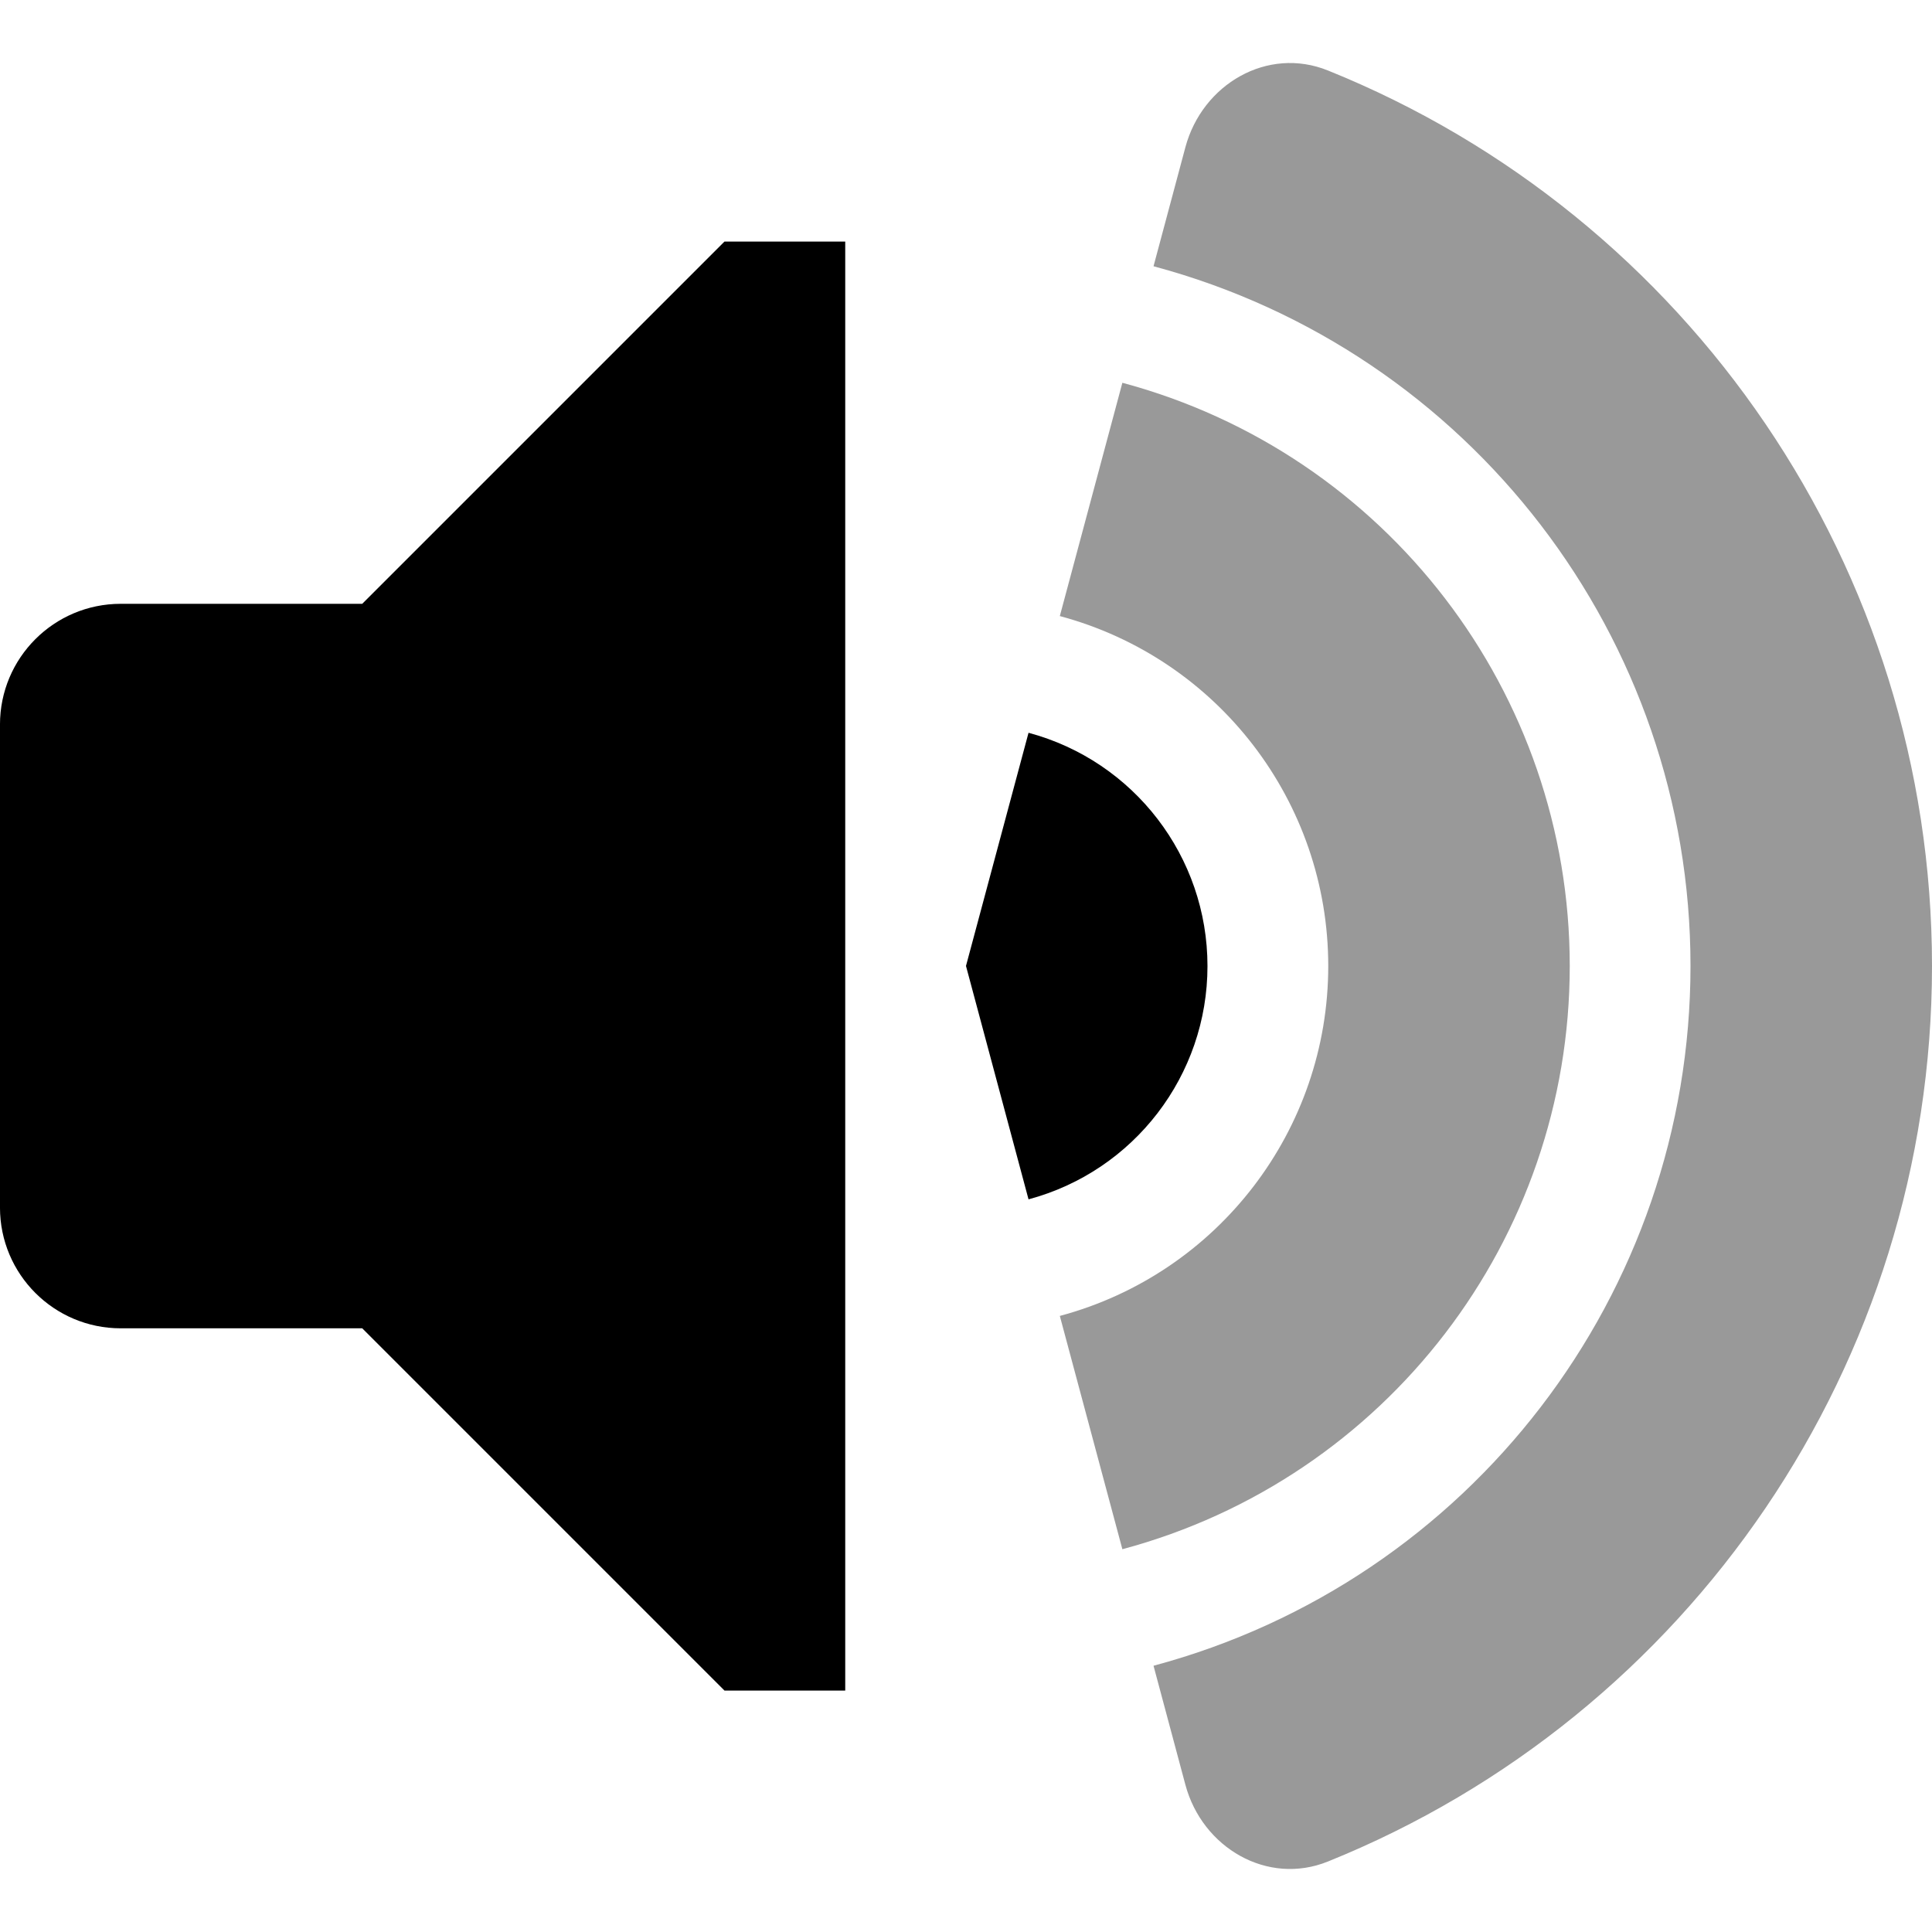
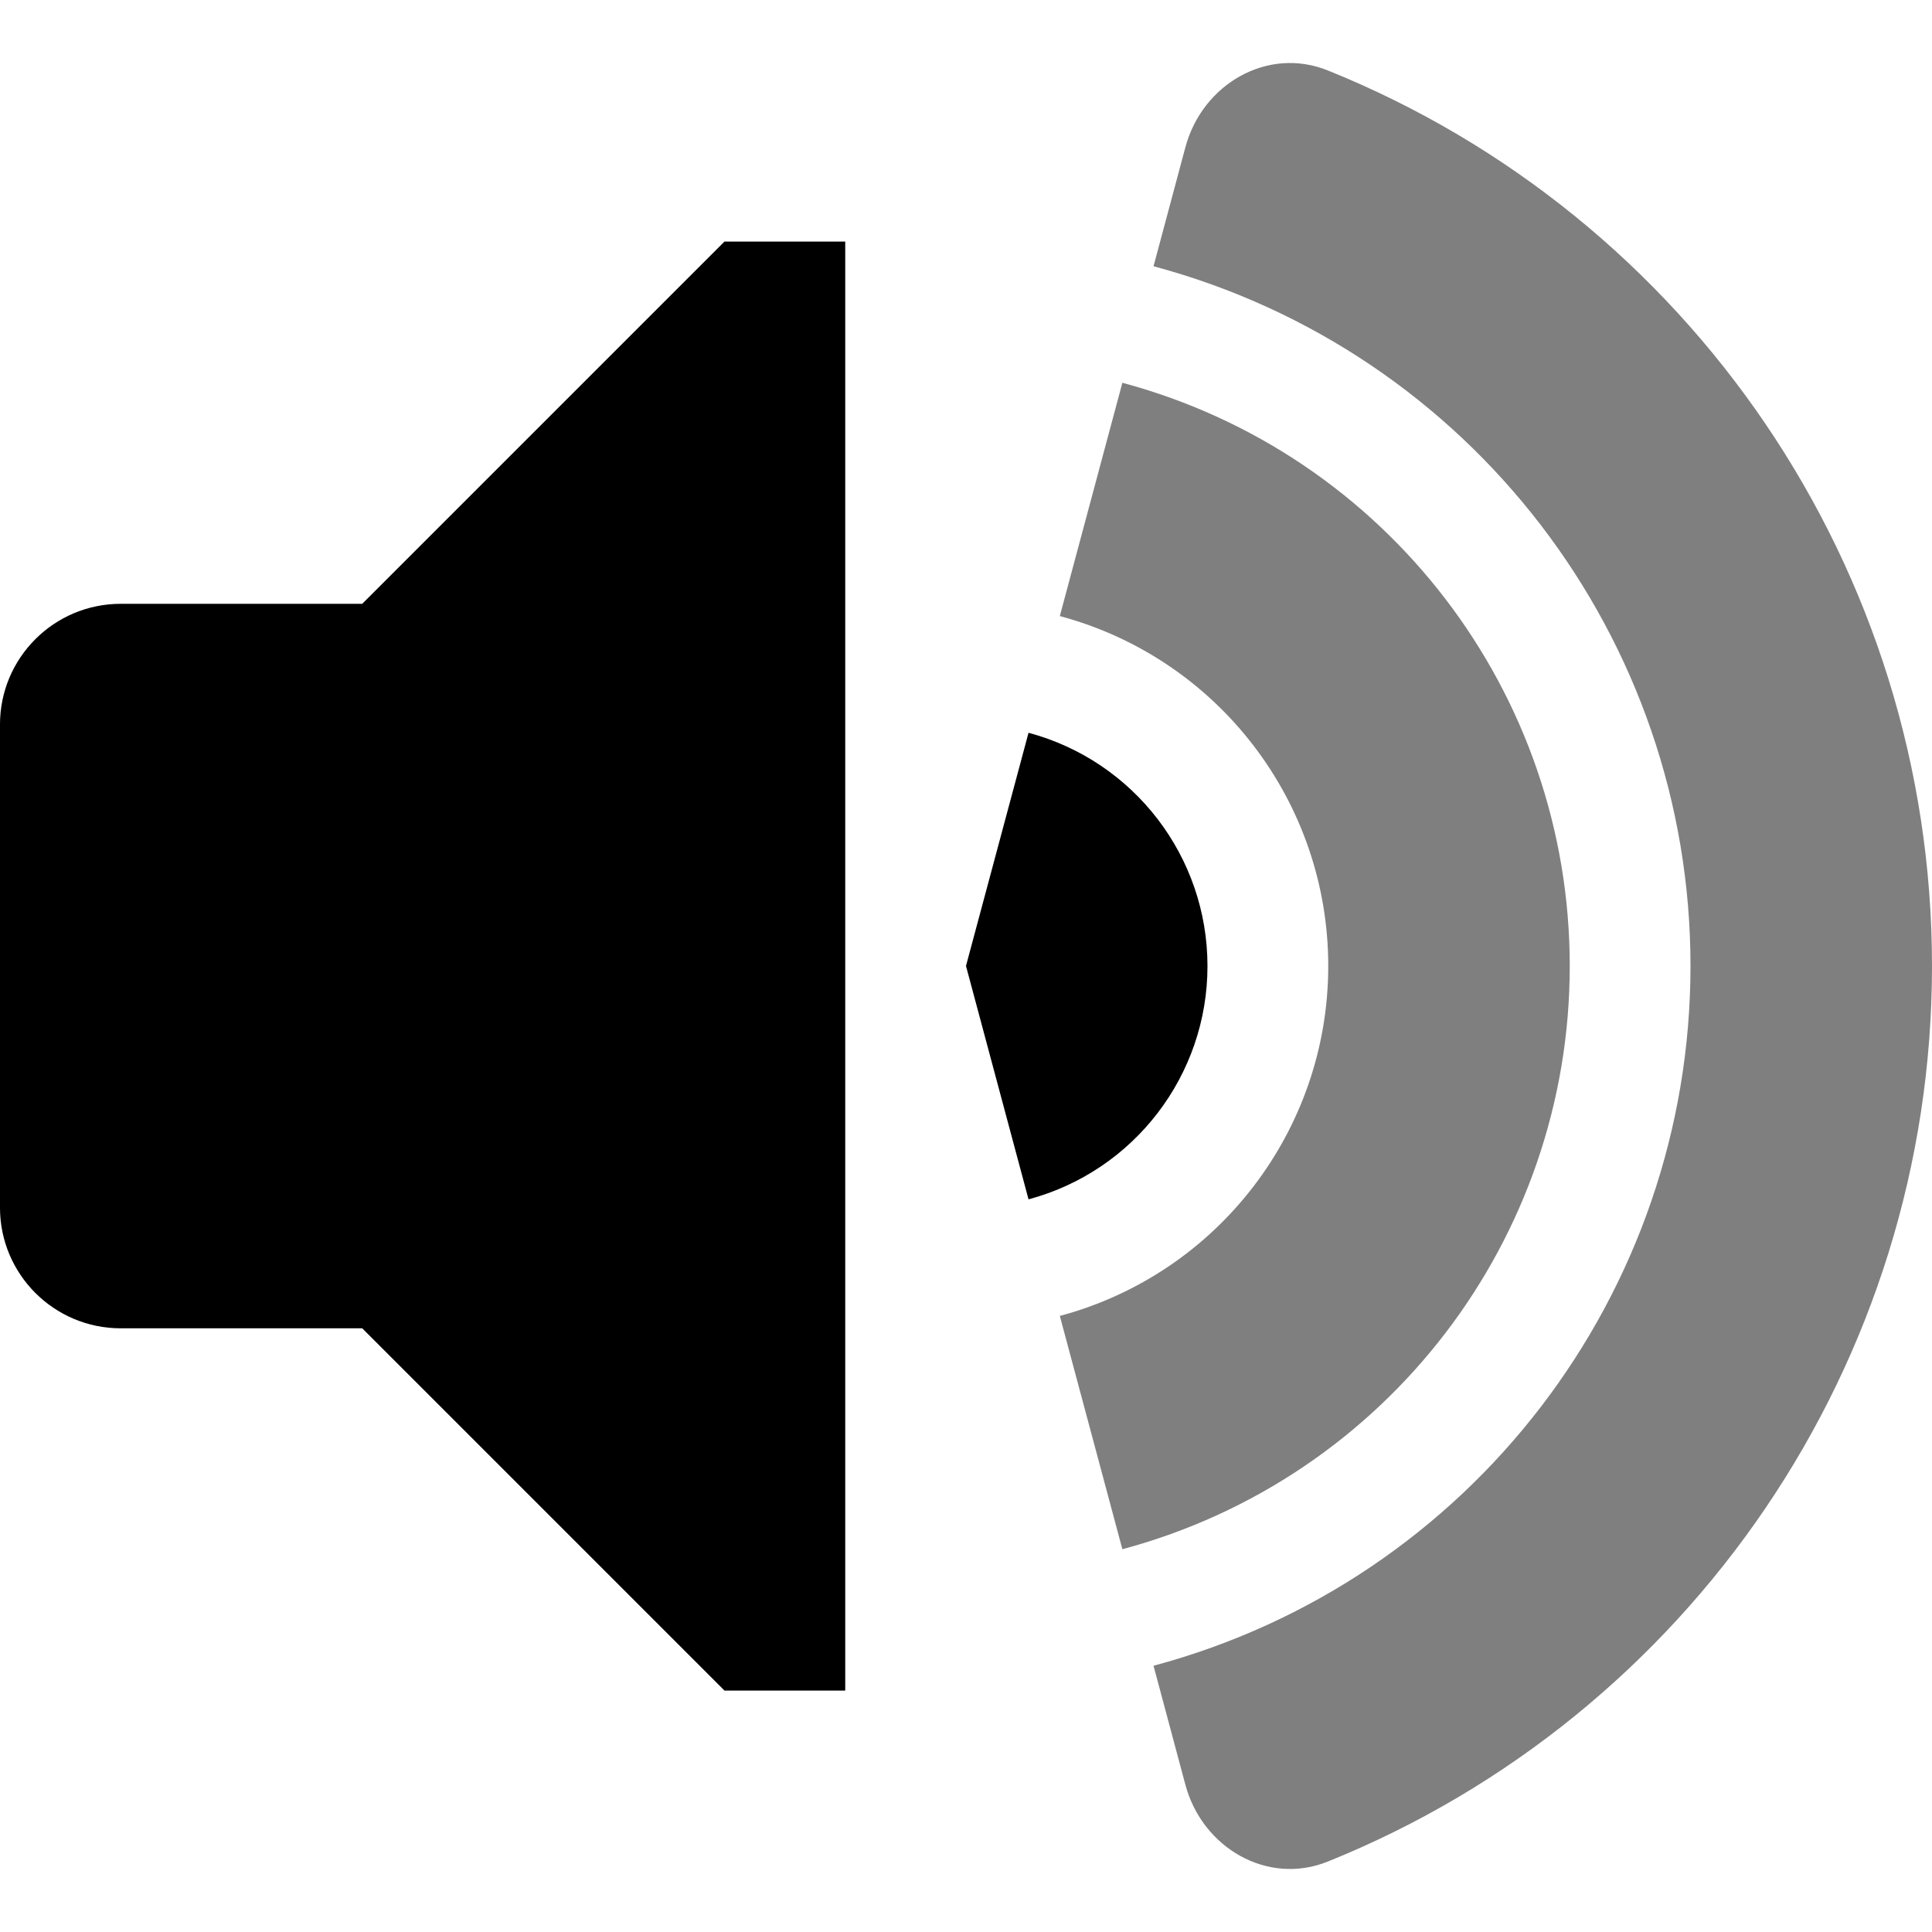
<svg xmlns="http://www.w3.org/2000/svg" xmlns:xlink="http://www.w3.org/1999/xlink" width="16" height="16" id="svg2" version="1.1">
  <defs id="defs4">
    <linearGradient id="linearGradient5306">
      <stop style="stop-color:#ffffff;stop-opacity:0.099;" offset="0" id="stop5308" />
      <stop style="stop-color:#ffffff;stop-opacity:0;" offset="1" id="stop5310" />
    </linearGradient>
    <linearGradient id="linearGradient5290">
      <stop style="stop-color:#00ffff;stop-opacity:0.098;" offset="0" id="stop5292" />
      <stop id="stop6740" offset="0.5" style="stop-color:#00ff7f;stop-opacity:0.047;" />
      <stop style="stop-color:#00ff00;stop-opacity:0;" offset="1" id="stop5294" />
    </linearGradient>
    <linearGradient id="linearGradient5188">
      <stop style="stop-color:#64b5f6;stop-opacity:0.247;" offset="0" id="stop5198" />
      <stop style="stop-color:#64b5f6;stop-opacity:0;" offset="1" id="stop5192" />
    </linearGradient>
    <linearGradient id="linearGradient3975">
      <stop style="stop-color:#ff5555;stop-opacity:1;" offset="0" id="stop3977" />
    </linearGradient>
    <linearGradient id="linearGradient3969">
      <stop style="stop-color:#87cdde;stop-opacity:1;" offset="0" id="stop3971" />
    </linearGradient>
    <filter id="filter3945" x="0" y="6" width="1.2" style="color-interpolation-filters:sRGB">
      <feDiffuseLighting id="feDiffuseLighting3947" lighting-color="#fdfdfd" surfaceScale="121.495" diffuseConstant="28.448" />
    </filter>
    <filter id="filter3979" style="color-interpolation-filters:sRGB">
      <feFlood flood-opacity="0.2" flood-color="rgb(0,0,0)" result="flood" id="feFlood3981" />
      <feComposite in="flood" in2="SourceGraphic" operator="in" result="composite1" id="feComposite3983" />
      <feGaussianBlur stdDeviation="6" result="blur" id="feGaussianBlur3985" />
      <feOffset dx="0" dy="6" result="offset" id="feOffset3987" />
      <feComposite in="SourceGraphic" in2="offset" operator="over" result="fbSourceGraphic" id="feComposite3989" />
      <feColorMatrix result="fbSourceGraphicAlpha" in="fbSourceGraphic" values="0 0 0 -1 0 0 0 0 -1 0 0 0 0 -1 0 0 0 0 1 0" id="feColorMatrix3991" />
      <feFlood id="feFlood3993" flood-opacity="0.2" flood-color="rgb(0,0,0)" result="flood" in="fbSourceGraphic" />
      <feComposite id="feComposite3995" in2="fbSourceGraphic" in="flood" operator="in" result="composite1" />
      <feGaussianBlur id="feGaussianBlur3997" stdDeviation="6" result="blur" />
      <feOffset id="feOffset3999" dx="0" dy="6" result="offset" />
      <feComposite id="feComposite4001" in2="offset" in="fbSourceGraphic" operator="over" result="composite2" />
    </filter>
    <filter style="color-interpolation-filters:sRGB" id="filter3876">
      <feFlood flood-opacity="0.2" flood-color="rgb(0,0,0)" result="flood" id="feFlood3878" />
      <feComposite in="flood" in2="SourceGraphic" operator="in" result="composite1" id="feComposite3880" />
      <feGaussianBlur stdDeviation="6" result="blur" id="feGaussianBlur3882" />
      <feOffset dx="0" dy="6" result="offset" id="feOffset3884" />
      <feComposite in="SourceGraphic" in2="offset" operator="over" result="fbSourceGraphic" id="feComposite3886" />
      <feColorMatrix result="fbSourceGraphicAlpha" in="fbSourceGraphic" values="0 0 0 -1 0 0 0 0 -1 0 0 0 0 -1 0 0 0 0 1 0" id="feColorMatrix3888" />
      <feFlood id="feFlood3890" flood-opacity="0.397" flood-color="rgb(0,0,0)" result="flood" in="fbSourceGraphic" />
      <feComposite id="feComposite3892" in2="fbSourceGraphic" in="flood" operator="in" result="composite1" />
      <feGaussianBlur id="feGaussianBlur3894" stdDeviation="19.2" result="blur" />
      <feOffset id="feOffset3896" dx="0" dy="6" result="offset" />
      <feComposite id="feComposite3898" in2="offset" in="fbSourceGraphic" operator="over" result="fbSourceGraphic" />
      <feColorMatrix result="fbSourceGraphicAlpha" in="fbSourceGraphic" values="0 0 0 -1 0 0 0 0 -1 0 0 0 0 -1 0 0 0 0 1 0" id="feColorMatrix3900" />
      <feFlood id="feFlood3902" flood-opacity="0.8" flood-color="rgb(0,0,0)" result="flood" in="fbSourceGraphic" />
      <feComposite id="feComposite3904" in2="fbSourceGraphic" in="flood" operator="in" result="composite1" />
      <feGaussianBlur id="feGaussianBlur3906" stdDeviation="19.2" result="blur" />
      <feOffset id="feOffset3908" dx="0" dy="6" result="offset" />
      <feComposite id="feComposite3910" in2="offset" in="fbSourceGraphic" operator="over" result="fbSourceGraphic" />
      <feColorMatrix result="fbSourceGraphicAlpha" in="fbSourceGraphic" values="0 0 0 -1 0 0 0 0 -1 0 0 0 0 -1 0 0 0 0 1 0" id="feColorMatrix3912" />
      <feFlood id="feFlood3914" flood-opacity="0.8" flood-color="rgb(0,0,0)" result="flood" in="fbSourceGraphic" />
      <feComposite id="feComposite3916" in2="fbSourceGraphic" in="flood" operator="in" result="composite1" />
      <feGaussianBlur id="feGaussianBlur3918" stdDeviation="26.1" result="blur" />
      <feOffset id="feOffset3920" dx="0" dy="6" result="offset" />
      <feComposite id="feComposite3922" in2="offset" in="fbSourceGraphic" operator="over" result="fbSourceGraphic" />
      <feColorMatrix result="fbSourceGraphicAlpha" in="fbSourceGraphic" values="0 0 0 -1 0 0 0 0 -1 0 0 0 0 -1 0 0 0 0 1 0" id="feColorMatrix3924" />
      <feFlood id="feFlood3926" flood-opacity="0.8" flood-color="rgb(0,0,0)" result="flood" in="fbSourceGraphic" />
      <feComposite id="feComposite3928" in2="fbSourceGraphic" in="flood" operator="in" result="composite1" />
      <feGaussianBlur id="feGaussianBlur3930" stdDeviation="35.7" result="blur" />
      <feOffset id="feOffset3932" dx="0" dy="6" result="offset" />
      <feComposite id="feComposite3934" in2="offset" in="fbSourceGraphic" operator="over" result="fbSourceGraphic" />
      <feColorMatrix result="fbSourceGraphicAlpha" in="fbSourceGraphic" values="0 0 0 -1 0 0 0 0 -1 0 0 0 0 -1 0 0 0 0 1 0" id="feColorMatrix3936" />
      <feFlood id="feFlood3938" flood-opacity="0.8" flood-color="rgb(0,0,0)" result="flood" in="fbSourceGraphic" />
      <feComposite id="feComposite3940" in2="fbSourceGraphic" in="flood" operator="in" result="composite1" />
      <feGaussianBlur id="feGaussianBlur3942" stdDeviation="6" result="blur" />
      <feOffset id="feOffset3944" dx="0" dy="6" result="offset" />
      <feComposite id="feComposite3946" in2="offset" in="fbSourceGraphic" operator="over" result="fbSourceGraphic" />
      <feColorMatrix result="fbSourceGraphicAlpha" in="fbSourceGraphic" values="0 0 0 -1 0 0 0 0 -1 0 0 0 0 -1 0 0 0 0 1 0" id="feColorMatrix3948" />
      <feFlood id="feFlood3950" flood-opacity="0.8" flood-color="rgb(0,0,0)" result="flood" in="fbSourceGraphic" />
      <feComposite id="feComposite3952" in2="fbSourceGraphic" in="flood" operator="in" result="composite1" />
      <feGaussianBlur id="feGaussianBlur3954" stdDeviation="21.7" result="blur" />
      <feOffset id="feOffset3956" dx="0" dy="6" result="offset" />
      <feComposite id="feComposite3958" in2="offset" in="fbSourceGraphic" operator="over" result="fbSourceGraphic" />
      <feColorMatrix result="fbSourceGraphicAlpha" in="fbSourceGraphic" values="0 0 0 -1 0 0 0 0 -1 0 0 0 0 -1 0 0 0 0 1 0" id="feColorMatrix3960" />
      <feFlood id="feFlood3962" flood-opacity="0.8" flood-color="rgb(0,0,0)" result="flood" in="fbSourceGraphic" />
      <feComposite id="feComposite3964" in2="fbSourceGraphic" in="flood" operator="in" result="composite1" />
      <feGaussianBlur id="feGaussianBlur3966" stdDeviation="21.7" result="blur" />
      <feOffset id="feOffset3968" dx="0" dy="1.9" result="offset" />
      <feComposite id="feComposite3970" in2="offset" in="fbSourceGraphic" operator="over" result="fbSourceGraphic" />
      <feColorMatrix result="fbSourceGraphicAlpha" in="fbSourceGraphic" values="0 0 0 -1 0 0 0 0 -1 0 0 0 0 -1 0 0 0 0 1 0" id="feColorMatrix3972" />
      <feFlood id="feFlood3974" flood-opacity="0.8" flood-color="rgb(0,0,0)" result="flood" in="fbSourceGraphic" />
      <feComposite id="feComposite3976" in2="fbSourceGraphic" in="flood" operator="in" result="composite1" />
      <feGaussianBlur id="feGaussianBlur3978" stdDeviation="21.7" result="blur" />
      <feOffset id="feOffset3980" dx="3.6" dy="1.9" result="offset" />
      <feComposite id="feComposite3982" in2="offset" in="fbSourceGraphic" operator="over" result="fbSourceGraphic" />
      <feColorMatrix result="fbSourceGraphicAlpha" in="fbSourceGraphic" values="0 0 0 -1 0 0 0 0 -1 0 0 0 0 -1 0 0 0 0 1 0" id="feColorMatrix3984" />
      <feFlood id="feFlood3986" flood-opacity="0.8" flood-color="rgb(0,0,0)" result="flood" in="fbSourceGraphic" />
      <feComposite id="feComposite3988" in2="fbSourceGraphic" in="flood" operator="in" result="composite1" />
      <feGaussianBlur id="feGaussianBlur3990" stdDeviation="21.7" result="blur" />
      <feOffset id="feOffset3992" dx="9.6" dy="1.9" result="offset" />
      <feComposite id="feComposite3994" in2="offset" in="fbSourceGraphic" operator="over" result="fbSourceGraphic" />
      <feColorMatrix result="fbSourceGraphicAlpha" in="fbSourceGraphic" values="0 0 0 -1 0 0 0 0 -1 0 0 0 0 -1 0 0 0 0 1 0" id="feColorMatrix3996" />
      <feFlood id="feFlood3998" flood-opacity="0.8" flood-color="rgb(0,0,0)" result="flood" in="fbSourceGraphic" />
      <feComposite id="feComposite4000" in2="fbSourceGraphic" in="flood" operator="in" result="composite1" />
      <feGaussianBlur id="feGaussianBlur4002" stdDeviation="21.7" result="blur" />
      <feOffset id="feOffset4004" dx="1.2" dy="1.9" result="offset" />
      <feComposite id="feComposite4006" in2="offset" in="fbSourceGraphic" operator="over" result="fbSourceGraphic" />
      <feColorMatrix result="fbSourceGraphicAlpha" in="fbSourceGraphic" values="0 0 0 -1 0 0 0 0 -1 0 0 0 0 -1 0 0 0 0 1 0" id="feColorMatrix4008" />
      <feFlood id="feFlood4010" flood-opacity="0.8" flood-color="rgb(0,0,0)" result="flood" in="fbSourceGraphic" />
      <feComposite id="feComposite4012" in2="fbSourceGraphic" in="flood" operator="in" result="composite1" />
      <feGaussianBlur id="feGaussianBlur4014" stdDeviation="21.7" result="blur" />
      <feOffset id="feOffset4016" dx="-1.4" dy="1.9" result="offset" />
      <feComposite id="feComposite4018" in2="offset" in="fbSourceGraphic" operator="over" result="fbSourceGraphic" />
      <feColorMatrix result="fbSourceGraphicAlpha" in="fbSourceGraphic" values="0 0 0 -1 0 0 0 0 -1 0 0 0 0 -1 0 0 0 0 1 0" id="feColorMatrix4020" />
      <feFlood id="feFlood4022" flood-opacity="0.8" flood-color="rgb(0,0,0)" result="flood" in="fbSourceGraphic" />
      <feComposite id="feComposite4024" in2="fbSourceGraphic" in="flood" operator="in" result="composite1" />
      <feGaussianBlur id="feGaussianBlur4026" stdDeviation="21.7" result="blur" />
      <feOffset id="feOffset4028" dx="0.3" dy="1.9" result="offset" />
      <feComposite id="feComposite4030" in2="offset" in="fbSourceGraphic" operator="over" result="fbSourceGraphic" />
      <feColorMatrix result="fbSourceGraphicAlpha" in="fbSourceGraphic" values="0 0 0 -1 0 0 0 0 -1 0 0 0 0 -1 0 0 0 0 1 0" id="feColorMatrix4032" />
      <feFlood id="feFlood4034" flood-opacity="0.8" flood-color="rgb(0,0,0)" result="flood" in="fbSourceGraphic" />
      <feComposite id="feComposite4036" in2="fbSourceGraphic" in="flood" operator="in" result="composite1" />
      <feGaussianBlur id="feGaussianBlur4038" stdDeviation="21.7" result="blur" />
      <feOffset id="feOffset4040" dx="-8.04912e-16" dy="1.9" result="offset" />
      <feComposite id="feComposite4042" in2="offset" in="fbSourceGraphic" operator="over" result="fbSourceGraphic" />
      <feColorMatrix result="fbSourceGraphicAlpha" in="fbSourceGraphic" values="0 0 0 -1 0 0 0 0 -1 0 0 0 0 -1 0 0 0 0 1 0" id="feColorMatrix4044" />
      <feFlood id="feFlood4046" flood-opacity="0.8" flood-color="rgb(0,0,0)" result="flood" in="fbSourceGraphic" />
      <feComposite id="feComposite4048" in2="fbSourceGraphic" in="flood" operator="in" result="composite1" />
      <feGaussianBlur id="feGaussianBlur4050" stdDeviation="21.7" result="blur" />
      <feOffset id="feOffset4052" dx="-8.04912e-16" dy="3.6" result="offset" />
      <feComposite id="feComposite4054" in2="offset" in="fbSourceGraphic" operator="over" result="fbSourceGraphic" />
      <feColorMatrix result="fbSourceGraphicAlpha" in="fbSourceGraphic" values="0 0 0 -1 0 0 0 0 -1 0 0 0 0 -1 0 0 0 0 1 0" id="feColorMatrix4056" />
      <feFlood id="feFlood4058" flood-opacity="0.8" flood-color="rgb(0,0,0)" result="flood" in="fbSourceGraphic" />
      <feComposite id="feComposite4060" in2="fbSourceGraphic" in="flood" operator="in" result="composite1" />
      <feGaussianBlur id="feGaussianBlur4062" stdDeviation="6" result="blur" />
      <feOffset id="feOffset4064" dx="-8.04912e-16" dy="3.6" result="offset" />
      <feComposite id="feComposite4066" in2="offset" in="fbSourceGraphic" operator="over" result="fbSourceGraphic" />
      <feColorMatrix result="fbSourceGraphicAlpha" in="fbSourceGraphic" values="0 0 0 -1 0 0 0 0 -1 0 0 0 0 -1 0 0 0 0 1 0" id="feColorMatrix4080" />
      <feFlood id="feFlood4082" flood-opacity="0.8" flood-color="rgb(0,0,0)" result="flood" in="fbSourceGraphic" />
      <feComposite id="feComposite4084" in2="fbSourceGraphic" in="flood" operator="in" result="composite1" />
      <feGaussianBlur id="feGaussianBlur4086" stdDeviation="6" result="blur" />
      <feOffset id="feOffset4088" dx="-8.04912e-16" dy="3.6" result="offset" />
      <feComposite id="feComposite4090" in2="offset" in="fbSourceGraphic" operator="over" result="fbSourceGraphic" />
      <feColorMatrix result="fbSourceGraphicAlpha" in="fbSourceGraphic" values="0 0 0 -1 0 0 0 0 -1 0 0 0 0 -1 0 0 0 0 1 0" id="feColorMatrix4092" />
      <feFlood id="feFlood4094" flood-opacity="0.8" flood-color="rgb(0,0,0)" result="flood" in="fbSourceGraphic" />
      <feComposite id="feComposite4096" in2="fbSourceGraphic" in="flood" operator="in" result="composite1" />
      <feGaussianBlur id="feGaussianBlur4098" stdDeviation="6" result="blur" />
      <feOffset id="feOffset4100" dx="-8.04912e-16" dy="7.7" result="offset" />
      <feComposite id="feComposite4102" in2="offset" in="fbSourceGraphic" operator="over" result="fbSourceGraphic" />
      <feColorMatrix result="fbSourceGraphicAlpha" in="fbSourceGraphic" values="0 0 0 -1 0 0 0 0 -1 0 0 0 0 -1 0 0 0 0 1 0" id="feColorMatrix4104" />
      <feFlood id="feFlood4106" flood-opacity="0.8" flood-color="rgb(0,0,0)" result="flood" in="fbSourceGraphic" />
      <feComposite id="feComposite4108" in2="fbSourceGraphic" in="flood" operator="in" result="composite1" />
      <feGaussianBlur id="feGaussianBlur4110" stdDeviation="6" result="blur" />
      <feOffset id="feOffset4112" dx="-8.04912e-16" dy="11.6" result="offset" />
      <feComposite id="feComposite4114" in2="offset" in="fbSourceGraphic" operator="over" result="fbSourceGraphic" />
      <feColorMatrix result="fbSourceGraphicAlpha" in="fbSourceGraphic" values="0 0 0 -1 0 0 0 0 -1 0 0 0 0 -1 0 0 0 0 1 0" id="feColorMatrix4116" />
      <feFlood id="feFlood4118" flood-opacity="0.5" flood-color="rgb(0,0,0)" result="flood" in="fbSourceGraphic" />
      <feComposite id="feComposite4120" in2="fbSourceGraphic" in="flood" operator="in" result="composite1" />
      <feGaussianBlur id="feGaussianBlur4122" stdDeviation="6" result="blur" />
      <feOffset id="feOffset4124" dx="-8.04912e-16" dy="11.6" result="offset" />
      <feComposite id="feComposite4126" in2="offset" in="fbSourceGraphic" operator="over" result="fbSourceGraphic" />
      <feColorMatrix result="fbSourceGraphicAlpha" in="fbSourceGraphic" values="0 0 0 -1 0 0 0 0 -1 0 0 0 0 -1 0 0 0 0 1 0" id="feColorMatrix4128" />
      <feFlood id="feFlood4130" flood-opacity="0.3" flood-color="rgb(0,0,0)" result="flood" in="fbSourceGraphic" />
      <feComposite id="feComposite4132" in2="fbSourceGraphic" in="flood" operator="in" result="composite1" />
      <feGaussianBlur id="feGaussianBlur4134" stdDeviation="6" result="blur" />
      <feOffset id="feOffset4136" dx="-8.04912e-16" dy="11.6" result="offset" />
      <feComposite id="feComposite4138" in2="offset" in="fbSourceGraphic" operator="over" result="fbSourceGraphic" />
      <feColorMatrix result="fbSourceGraphicAlpha" in="fbSourceGraphic" values="0 0 0 -1 0 0 0 0 -1 0 0 0 0 -1 0 0 0 0 1 0" id="feColorMatrix4140" />
      <feFlood id="feFlood4142" flood-opacity="0.2" flood-color="rgb(0,0,0)" result="flood" in="fbSourceGraphic" />
      <feComposite id="feComposite4144" in2="fbSourceGraphic" in="flood" operator="in" result="composite1" />
      <feGaussianBlur id="feGaussianBlur4146" stdDeviation="6" result="blur" />
      <feOffset id="feOffset4148" dx="-8.04912e-16" dy="11.6" result="offset" />
      <feComposite id="feComposite4150" in2="offset" in="fbSourceGraphic" operator="over" result="fbSourceGraphic" />
      <feColorMatrix result="fbSourceGraphicAlpha" in="fbSourceGraphic" values="0 0 0 -1 0 0 0 0 -1 0 0 0 0 -1 0 0 0 0 1 0" id="feColorMatrix4152" />
      <feFlood id="feFlood4154" flood-opacity="0.2" flood-color="rgb(0,0,0)" result="flood" in="fbSourceGraphic" />
      <feComposite id="feComposite4156" in2="fbSourceGraphic" in="flood" operator="in" result="composite1" />
      <feGaussianBlur id="feGaussianBlur4158" stdDeviation="6" result="blur" />
      <feOffset id="feOffset4160" dx="-8.04912e-16" dy="11.6" result="offset" />
      <feComposite id="feComposite4162" in2="offset" in="fbSourceGraphic" operator="over" result="fbSourceGraphic" />
      <feColorMatrix result="fbSourceGraphicAlpha" in="fbSourceGraphic" values="0 0 0 -1 0 0 0 0 -1 0 0 0 0 -1 0 0 0 0 1 0" id="feColorMatrix4164" />
      <feFlood id="feFlood4166" flood-opacity="0.2" flood-color="rgb(0,0,0)" result="flood" in="fbSourceGraphic" />
      <feComposite id="feComposite4168" in2="fbSourceGraphic" in="flood" operator="in" result="composite1" />
      <feGaussianBlur id="feGaussianBlur4170" stdDeviation="6" result="blur" />
      <feOffset id="feOffset4172" dx="-8.04912e-16" dy="6" result="offset" />
      <feComposite id="feComposite4174" in2="offset" in="fbSourceGraphic" operator="over" result="composite2" />
    </filter>
    <filter id="filter4522" style="color-interpolation-filters:sRGB">
      <feGaussianBlur stdDeviation="3" id="feGaussianBlur4524" />
      <feColorMatrix result="fbSourceGraphic" values="1 0 0 0 0 0 1 0 0 0 0 0 1 0 0 0 0 0 6 -2.5 " id="feColorMatrix4526" />
    </filter>
    <filter id="filter4576" style="color-interpolation-filters:sRGB">
      <feGaussianBlur stdDeviation="3" id="feGaussianBlur4578" />
      <feColorMatrix result="fbSourceGraphic" values="1 0 0 0 0 0 1 0 0 0 0 0 1 0 0 0 0 0 6 -2.5 " id="feColorMatrix4580" />
    </filter>
    <filter id="filter4576-0" style="color-interpolation-filters:sRGB">
      <feGaussianBlur stdDeviation="3" id="feGaussianBlur4578-8" />
      <feColorMatrix result="fbSourceGraphic" values="1 0 0 0 0 0 1 0 0 0 0 0 1 0 0 0 0 0 6 -2.5 " id="feColorMatrix4580-0" />
    </filter>
    <filter id="filter4576-0-0" style="color-interpolation-filters:sRGB">
      <feGaussianBlur stdDeviation="3" id="feGaussianBlur4578-8-5" />
      <feColorMatrix result="fbSourceGraphic" values="1 0 0 0 0 0 1 0 0 0 0 0 1 0 0 0 0 0 6 -2.5 " id="feColorMatrix4580-0-2" />
    </filter>
    <filter id="filter4576-0-0-4" style="color-interpolation-filters:sRGB">
      <feGaussianBlur stdDeviation="3" id="feGaussianBlur4578-8-5-2" />
      <feColorMatrix result="fbSourceGraphic" values="1 0 0 0 0 0 1 0 0 0 0 0 1 0 0 0 0 0 6 -2.5 " id="feColorMatrix4580-0-2-7" />
    </filter>
    <radialGradient xlink:href="#linearGradient5306" id="radialGradient5296" cx="9" cy="1032.112" fx="9" fy="1032.112" r="10.125" gradientUnits="userSpaceOnUse" gradientTransform="matrix(1.944444,0,0,1.944447,-13.5625,-977.5881)" />
    <linearGradient xlink:href="#linearGradient5306" id="linearGradient5312" x1="-15.75" y1="1029.3" x2="23.625" y2="1029.3" gradientUnits="userSpaceOnUse" />
    <linearGradient id="linearGradient3783-1">
      <stop id="stop3785-2" offset="0" style="stop-color:#1e94d3;stop-opacity:1;" />
      <stop style="stop-color:#1e94d3;stop-opacity:1;" offset="1" id="stop3803-6" />
    </linearGradient>
    <linearGradient gradientUnits="userSpaceOnUse" y2="50" x2="30" y1="90" x1="-10" id="linearGradient3827-7" xlink:href="#linearGradient3783-1" />
    <linearGradient gradientUnits="userSpaceOnUse" y2="50" x2="30" y1="90" x1="-10" id="linearGradient3827" xlink:href="#linearGradient3783" />
    <linearGradient id="linearGradient3783">
      <stop id="stop3785" offset="0" style="stop-color:#1e94d3;stop-opacity:1;" />
      <stop style="stop-color:#1e94d3;stop-opacity:1;" offset="1" id="stop3803" />
    </linearGradient>
    <linearGradient id="linearGradient3821">
      <stop id="stop3823" offset="0" style="stop-color:#37aee2;stop-opacity:1;" />
      <stop id="stop3825" offset="1" style="stop-color:#1e96c8;stop-opacity:1;" />
    </linearGradient>
    <linearGradient id="linearGradient3829">
      <stop style="stop-color:#1f96d4;stop-opacity:1;" offset="0" id="stop3831" />
      <stop style="stop-color:#37aee2;stop-opacity:1;" offset="1" id="stop3833" />
    </linearGradient>
    <linearGradient id="linearGradient3877">
      <stop id="stop3879" offset="0" style="stop-color:#eff7fc;stop-opacity:1;" />
      <stop id="stop3881" offset="1" style="stop-color:#ffffff;stop-opacity:1;" />
    </linearGradient>
    <linearGradient id="linearGradient3689">
      <stop id="stop3691" offset="0" style="stop-color:#f68000;stop-opacity:1;" />
      <stop id="stop3693" offset="1" style="stop-color:#fd9800;stop-opacity:1;" />
    </linearGradient>
    <linearGradient id="linearGradient3675">
      <stop id="stop3677" offset="0" style="stop-color:#ffb900;stop-opacity:1;" />
      <stop id="stop3679" offset="1" style="stop-color:#ffd76b;stop-opacity:1;" />
    </linearGradient>
    <linearGradient y2="463.262" x2="412.23" y1="461.921" x1="-113.893" gradientUnits="userSpaceOnUse" id="linearGradient3840" xlink:href="#linearGradient3675" />
    <linearGradient id="linearGradient3634">
      <stop style="stop-color:#7a8288;stop-opacity:1;" offset="0" id="stop3636" />
      <stop id="stop3638" offset="0.076" style="stop-color:#9fa3a7;stop-opacity:1;" />
      <stop style="stop-color:#7d858b;stop-opacity:1;" offset="1" id="stop3640" />
    </linearGradient>
    <linearGradient y2="12.703" x2="151.346" y1="-0.642" x1="107.209" gradientTransform="matrix(0.2822222,0,0,0.2822222,-0.1398399,-0.01181449)" gradientUnits="userSpaceOnUse" id="linearGradient3838" xlink:href="#linearGradient3634" />
    <linearGradient id="linearGradient3712">
      <stop id="stop3714" offset="0" style="stop-color:#a1abb2;stop-opacity:1;" />
      <stop style="stop-color:#eaeced;stop-opacity:1;" offset="0.148" id="stop3720" />
      <stop id="stop3716" offset="1" style="stop-color:#c6ccd0;stop-opacity:1;" />
    </linearGradient>
    <linearGradient y2="27.389" x2="164.759" y1="12.641" x1="104.886" gradientUnits="userSpaceOnUse" id="linearGradient3836" xlink:href="#linearGradient3712" />
    <linearGradient id="linearGradient3702">
      <stop id="stop3704" offset="0" style="stop-color:#7a8288;stop-opacity:1;" />
      <stop style="stop-color:#9fa3a7;stop-opacity:1;" offset="0.529" id="stop3710" />
      <stop id="stop3706" offset="1" style="stop-color:#7d858b;stop-opacity:1;" />
    </linearGradient>
    <linearGradient y2="268.415" x2="334.031" y1="252.484" x1="18.875" gradientUnits="userSpaceOnUse" id="linearGradient3834" xlink:href="#linearGradient3702" />
    <linearGradient id="linearGradient3626">
      <stop style="stop-color:#a1abb2;stop-opacity:1;" offset="0" id="stop3628" />
      <stop id="stop3630" offset="0.083" style="stop-color:#eaeced;stop-opacity:1;" />
      <stop style="stop-color:#c6ccd0;stop-opacity:1;" offset="1" id="stop3632" />
    </linearGradient>
    <linearGradient y2="290.7" x2="278.432" y1="228.6" x1="44.104" gradientUnits="userSpaceOnUse" id="linearGradient3832" xlink:href="#linearGradient3626" />
    <linearGradient id="linearGradient3646">
      <stop id="stop3648" offset="0" style="stop-color:#f48200;stop-opacity:0;" />
      <stop style="stop-color:#f48200;stop-opacity:0.728;" offset="0.589" id="stop3654" />
      <stop id="stop3658" offset="0.816" style="stop-color:#cc5f00;stop-opacity:1;" />
      <stop id="stop3650" offset="1" style="stop-color:#a43d00;stop-opacity:1;" />
    </linearGradient>
    <linearGradient y2="55.356" x2="261.622" y1="70.105" x1="115.202" gradientUnits="userSpaceOnUse" id="linearGradient3830" xlink:href="#linearGradient3646" />
    <linearGradient id="linearGradient3668">
      <stop style="stop-color:#9b4400;stop-opacity:1;" offset="0" id="stop3670" />
      <stop style="stop-color:#e56300;stop-opacity:1;" offset="1" id="stop3672" />
    </linearGradient>
    <linearGradient y2="108.988" x2="93.522" y1="102.284" x1="64.751" gradientUnits="userSpaceOnUse" id="linearGradient3828" xlink:href="#linearGradient3668" />
    <linearGradient id="linearGradient3649">
      <stop id="stop3651" offset="0" style="stop-color:#e26400;stop-opacity:1;" />
      <stop id="stop3653" offset="1" style="stop-color:#ffb900;stop-opacity:1;" />
    </linearGradient>
    <linearGradient y2="125.316" x2="44.376" y1="100.342" x1="40.775" gradientTransform="matrix(1,0,0,1.020233,0,-1.423461)" gradientUnits="userSpaceOnUse" id="linearGradient3826" xlink:href="#linearGradient3649" />
    <linearGradient id="linearGradient3689-2">
      <stop id="stop3691-2" offset="0" style="stop-color:#f68000;stop-opacity:1;" />
      <stop id="stop3693-3" offset="1" style="stop-color:#fd9800;stop-opacity:1;" />
    </linearGradient>
    <linearGradient id="linearGradient3675-8">
      <stop id="stop3677-4" offset="0" style="stop-color:#ffb900;stop-opacity:1;" />
      <stop id="stop3679-7" offset="1" style="stop-color:#ffd76b;stop-opacity:1;" />
    </linearGradient>
    <linearGradient y2="463.262" x2="412.23" y1="461.921" x1="-113.893" gradientUnits="userSpaceOnUse" id="linearGradient3840-4" xlink:href="#linearGradient3675-8" />
    <linearGradient id="linearGradient3634-7">
      <stop style="stop-color:#7a8288;stop-opacity:1;" offset="0" id="stop3636-4" />
      <stop id="stop3638-6" offset="0.076" style="stop-color:#9fa3a7;stop-opacity:1;" />
      <stop style="stop-color:#7d858b;stop-opacity:1;" offset="1" id="stop3640-9" />
    </linearGradient>
    <linearGradient y2="12.703" x2="151.346" y1="-0.642" x1="107.209" gradientTransform="matrix(0.2822222,0,0,0.2822222,-0.1398399,-0.01181449)" gradientUnits="userSpaceOnUse" id="linearGradient3838-1" xlink:href="#linearGradient3634-7" />
    <linearGradient id="linearGradient3712-7">
      <stop id="stop3714-7" offset="0" style="stop-color:#a1abb2;stop-opacity:1;" />
      <stop style="stop-color:#eaeced;stop-opacity:1;" offset="0.148" id="stop3720-2" />
      <stop id="stop3716-3" offset="1" style="stop-color:#c6ccd0;stop-opacity:1;" />
    </linearGradient>
    <linearGradient y2="27.389" x2="164.759" y1="12.641" x1="104.886" gradientUnits="userSpaceOnUse" id="linearGradient3836-7" xlink:href="#linearGradient3712-7" />
    <linearGradient id="linearGradient3702-3">
      <stop id="stop3704-5" offset="0" style="stop-color:#7a8288;stop-opacity:1;" />
      <stop style="stop-color:#9fa3a7;stop-opacity:1;" offset="0.529" id="stop3710-4" />
      <stop id="stop3706-4" offset="1" style="stop-color:#7d858b;stop-opacity:1;" />
    </linearGradient>
    <linearGradient y2="268.415" x2="334.031" y1="252.484" x1="18.875" gradientUnits="userSpaceOnUse" id="linearGradient3834-9" xlink:href="#linearGradient3702-3" />
    <linearGradient id="linearGradient3626-6">
      <stop style="stop-color:#a1abb2;stop-opacity:1;" offset="0" id="stop3628-0" />
      <stop id="stop3630-5" offset="0.083" style="stop-color:#eaeced;stop-opacity:1;" />
      <stop style="stop-color:#c6ccd0;stop-opacity:1;" offset="1" id="stop3632-7" />
    </linearGradient>
    <linearGradient y2="290.7" x2="278.432" y1="228.6" x1="44.104" gradientUnits="userSpaceOnUse" id="linearGradient3832-3" xlink:href="#linearGradient3626-6" />
    <linearGradient id="linearGradient3646-6">
      <stop id="stop3648-6" offset="0" style="stop-color:#f48200;stop-opacity:0;" />
      <stop style="stop-color:#f48200;stop-opacity:0.728;" offset="0.589" id="stop3654-6" />
      <stop id="stop3658-4" offset="0.816" style="stop-color:#cc5f00;stop-opacity:1;" />
      <stop id="stop3650-0" offset="1" style="stop-color:#a43d00;stop-opacity:1;" />
    </linearGradient>
    <linearGradient y2="55.356" x2="261.622" y1="70.105" x1="115.202" gradientUnits="userSpaceOnUse" id="linearGradient3830-6" xlink:href="#linearGradient3646-6" />
    <linearGradient id="linearGradient3668-5">
      <stop style="stop-color:#9b4400;stop-opacity:1;" offset="0" id="stop3670-3" />
      <stop style="stop-color:#e56300;stop-opacity:1;" offset="1" id="stop3672-2" />
    </linearGradient>
    <linearGradient y2="108.988" x2="93.522" y1="102.284" x1="64.751" gradientUnits="userSpaceOnUse" id="linearGradient3828-1" xlink:href="#linearGradient3668-5" />
    <linearGradient id="linearGradient3649-3">
      <stop id="stop3651-9" offset="0" style="stop-color:#e26400;stop-opacity:1;" />
      <stop id="stop3653-7" offset="1" style="stop-color:#ffb900;stop-opacity:1;" />
    </linearGradient>
    <linearGradient y2="125.316" x2="44.376" y1="100.342" x1="40.775" gradientTransform="matrix(1,0,0,1.020233,0,-1.423461)" gradientUnits="userSpaceOnUse" id="linearGradient3826-1" xlink:href="#linearGradient3649-3" />
    <linearGradient id="linearGradient2460" y2="44.984" gradientUnits="userSpaceOnUse" x2="19.36" y1="21.031" x1="19.245">
      <stop id="stop3602" style="stop-color:#fafafa;stop-opacity:1;" offset="0" />
      <stop id="stop3604" style="stop-color:#f0f0f0;stop-opacity:1;" offset="1" />
    </linearGradient>
    <linearGradient xlink:href="#linearGradient2460" id="linearGradient3157" gradientUnits="userSpaceOnUse" gradientTransform="matrix(12.10256,0,0,12.10256,-34.46825,-46.18711)" x1="18.93" y1="6.295" x2="19.36" y2="36.644" />
    <linearGradient id="linearGradient5479-2">
      <stop id="stop5481-7" offset="0" style="stop-color:#be5300;stop-opacity:1;" />
      <stop style="stop-color:#f07300;stop-opacity:1" offset="0.763" id="stop5483-4" />
      <stop id="stop5485-2" offset="1" style="stop-color:#e67700;stop-opacity:1;" />
    </linearGradient>
    <linearGradient y2="134.644" x2="128.507" y1="101.118" x1="4.11" gradientTransform="matrix(1.235159,0,0,1.235159,262.2571,326.9873)" gradientUnits="userSpaceOnUse" id="linearGradient3900" xlink:href="#linearGradient5479-2" />
    <linearGradient id="linearGradient5479-6">
      <stop style="stop-color:#be5300;stop-opacity:1;" offset="0" id="stop5481-6" />
      <stop id="stop5483-0" offset="0.763" style="stop-color:#f07300;stop-opacity:1" />
      <stop style="stop-color:#e67700;stop-opacity:1;" offset="1" id="stop5485-5" />
    </linearGradient>
    <linearGradient xlink:href="#linearGradient5479-6" id="linearGradient5467-1" gradientUnits="userSpaceOnUse" gradientTransform="matrix(1.235159,0,0,1.235159,262.2571,326.9873)" x1="4.11" y1="101.118" x2="128.507" y2="134.644" />
    <linearGradient id="linearGradient5447">
      <stop id="stop5451" offset="0" style="stop-color:#e66e00;stop-opacity:1;" />
      <stop style="stop-color:#e67700;stop-opacity:1;" offset="1" id="stop5453" />
    </linearGradient>
    <linearGradient id="linearGradient5479">
      <stop style="stop-color:#be5300;stop-opacity:1;" offset="0" id="stop5481" />
      <stop id="stop5483" offset="0.763" style="stop-color:#f07300;stop-opacity:1" />
      <stop style="stop-color:#e67700;stop-opacity:1;" offset="1" id="stop5485" />
    </linearGradient>
    <linearGradient xlink:href="#linearGradient5479" id="linearGradient5467" gradientUnits="userSpaceOnUse" gradientTransform="matrix(1.235159,0,0,1.235159,262.2571,326.9873)" x1="4.11" y1="101.118" x2="128.507" y2="134.644" />
    <linearGradient gradientTransform="matrix(1.005865,0,0,0.994169,100,0)" gradientUnits="userSpaceOnUse" id="linearGradient3416" y2="7.017" x2="45.448" y1="92.54" x1="45.448">
      <stop offset="0" style="stop-color:#000000;stop-opacity:1" id="stop3418" />
      <stop offset="1" style="stop-color:#000000;stop-opacity:0.588" id="stop3420" />
    </linearGradient>
    <linearGradient xlink:href="#ButtonShadow-0-1-1-5" id="linearGradient5342" gradientUnits="userSpaceOnUse" gradientTransform="matrix(1.007415,0,0,1.007415,-810.4888,593.1369)" x1="1012.513" y1="484.417" x2="1006.808" y2="20.626" />
    <linearGradient gradientTransform="matrix(1.005865,0,0,0.994169,100,0)" gradientUnits="userSpaceOnUse" id="linearGradient3409" y2="7.017" x2="45.448" y1="92.54" x1="45.448">
      <stop offset="0" style="stop-color:#000000;stop-opacity:1" id="stop3411" />
      <stop offset="1" style="stop-color:#000000;stop-opacity:0.588" id="stop3413" />
    </linearGradient>
    <linearGradient gradientTransform="matrix(1.005865,0,0,0.994169,100,0)" gradientUnits="userSpaceOnUse" id="linearGradient3402" y2="7.017" x2="45.448" y1="92.54" x1="45.448">
      <stop offset="0" style="stop-color:#000000;stop-opacity:1" id="stop3404" />
      <stop offset="1" style="stop-color:#000000;stop-opacity:0.588" id="stop3406" />
    </linearGradient>
    <linearGradient gradientTransform="matrix(1.005865,0,0,0.994169,100,0)" gradientUnits="userSpaceOnUse" id="linearGradient3395" y2="7.017" x2="45.448" y1="92.54" x1="45.448">
      <stop offset="0" style="stop-color:#000000;stop-opacity:1" id="stop3397" />
      <stop offset="1" style="stop-color:#000000;stop-opacity:0.588" id="stop3399" />
    </linearGradient>
    <linearGradient gradientTransform="matrix(1.005865,0,0,0.994169,100,0)" gradientUnits="userSpaceOnUse" id="ButtonShadow-0-1-1-5" y2="7.017" x2="45.448" y1="92.54" x1="45.448">
      <stop offset="0" style="stop-color:#000000;stop-opacity:1" id="stop3750-8-9-3-6" />
      <stop offset="1" style="stop-color:#000000;stop-opacity:0.588" id="stop3752-5-6-4-2" />
    </linearGradient>
    <linearGradient id="linearGradient4046">
      <stop offset="0" style="stop-color:#000000;stop-opacity:1;" id="stop4048" />
      <stop offset="1" style="stop-color:#ffffff;stop-opacity:0.2" id="stop4050" />
    </linearGradient>
    <linearGradient id="linearGradient3737">
      <stop offset="0" style="stop-color:#ffffff;stop-opacity:1" id="stop3739" />
      <stop offset="1" style="stop-color:#ffffff;stop-opacity:0" id="stop3741" />
    </linearGradient>
    <linearGradient id="linearGradient4487">
      <stop offset="0" style="stop-color:#000000;stop-opacity:1" id="stop4489" />
      <stop offset="1" style="stop-color:#000000;stop-opacity:0" id="stop4491" />
    </linearGradient>
    <linearGradient y2="251.661" x2="1011.953" y1="476.26" x1="1016.104" gradientTransform="translate(-146.2203,369.0885)" gradientUnits="userSpaceOnUse" id="linearGradient4082" xlink:href="#linearGradient4487" />
    <linearGradient xlink:href="#SVGID_2_" id="linearGradient3803" x1="259.994" y1="44" x2="259.994" y2="464" gradientUnits="userSpaceOnUse" />
    <linearGradient y2="217.459" x2="200.051" y1="185.074" x1="200.051" gradientTransform="matrix(9.257474,0,0,9.257474,-1595.928,-1607.211)" gradientUnits="userSpaceOnUse" id="linearGradient3017" xlink:href="#SVGID_2_" />
    <linearGradient xlink:href="#SVGID_2_" id="linearGradient3021" gradientUnits="userSpaceOnUse" gradientTransform="matrix(13.57763,0,0,13.57763,-2026.162,-2566.71)" x1="200.051" y1="185.074" x2="200.051" y2="217.459" />
    <linearGradient y2="217.459" x2="200.051" y1="185.074" x1="200.051" gradientUnits="userSpaceOnUse" id="SVGID_2_">
      <stop id="stop13" style="stop-color:#61B74A" offset="0" />
      <stop id="stop15" style="stop-color:#449934" offset="1" />
    </linearGradient>
    <radialGradient gradientUnits="userSpaceOnUse" gradientTransform="matrix(1,0,0,1.049991,0,-19.27059)" r="191.619" fy="385.484" fx="558.354" cy="385.484" cx="558.354" id="radialGradient3867" xlink:href="#XMLID_74_-8-1" />
    <linearGradient y2="48.085" x2="78.466" y1="56.301" x1="64.478" gradientUnits="userSpaceOnUse" id="XMLID_74_-8-1">
      <stop id="stop155-3-8" style="stop-color:#ffffff;stop-opacity:1;" offset="0" />
      <stop id="stop157-94-6" style="stop-color:#e6e6e6;stop-opacity:1;" offset="1" />
    </linearGradient>
  </defs>
  <g id="layer2" transform="translate(1.000843,1.0005)" style="opacity:1">
    <path id="rect1196" style="opacity:1;fill:#000000;stroke:none;stroke-width:2;paint-order:markers stroke fill" d="m 5.999,1 h -1 l -3,3 h -2 a 1,1 135 0 0 -1,1 v 4 a 1,1 45 0 0 1,1 h 2 l 3,3 h 1 z" />
-     <path id="path9458" style="opacity:0.4;fill:#000000;stroke:none;stroke-width:2;paint-order:markers stroke fill" d="M 9.817,1.219 9.553,2.205 C 12.176,2.908 14,5.285 14,8 c -3.08e-4,2.715 -1.824,5.092 -4.447,5.795 l 0.264,0.986 c 0.14,0.522 0.68,0.838 1.181,0.635 C 13.99,14.209 16,11.291 16,8 16,4.709 13.99,1.791 10.998,0.584 10.497,0.381 9.957,0.697 9.817,1.219 Z" transform="translate(-1.000843,-1.0005)" />
-     <path id="path9658" style="opacity:0.4;fill:#000000;stroke:none;stroke-width:2;paint-order:markers stroke fill" d="M 9.295,3.17 8.777,5.102 A 3,3 0 0 1 11,8 3,3 0 0 1 8.777,10.898 l 0.518,1.932 A 5,5 0 0 0 13,8 5,5 0 0 0 9.295,3.17 Z" transform="translate(-1.000843,-1.0005)" />
+     <path id="path9458" style="opacity:0.5;fill:#000000;stroke:none;stroke-width:2;paint-order:markers stroke fill" d="M 9.817,1.219 9.553,2.205 C 12.176,2.908 14,5.285 14,8 c -3.08e-4,2.715 -1.824,5.092 -4.447,5.795 l 0.264,0.986 c 0.14,0.522 0.68,0.838 1.181,0.635 C 13.99,14.209 16,11.291 16,8 16,4.709 13.99,1.791 10.998,0.584 10.497,0.381 9.957,0.697 9.817,1.219 Z" transform="translate(-1.000843,-1.0005)" />
+     <path id="path9658" style="opacity:0.5;fill:#000000;stroke:none;stroke-width:2;paint-order:markers stroke fill" d="M 9.295,3.17 8.777,5.102 A 3,3 0 0 1 11,8 3,3 0 0 1 8.777,10.898 l 0.518,1.932 A 5,5 0 0 0 13,8 5,5 0 0 0 9.295,3.17 Z" transform="translate(-1.000843,-1.0005)" />
    <path id="path9660" style="opacity:1;stroke-width:2;paint-order:markers stroke fill" d="m 7.517,5.068 a 2,2 0 0 1 1.482,1.932 2,2 0 0 1 -1.482,1.932 L 6.999,6.999 Z" />
  </g>
</svg>
